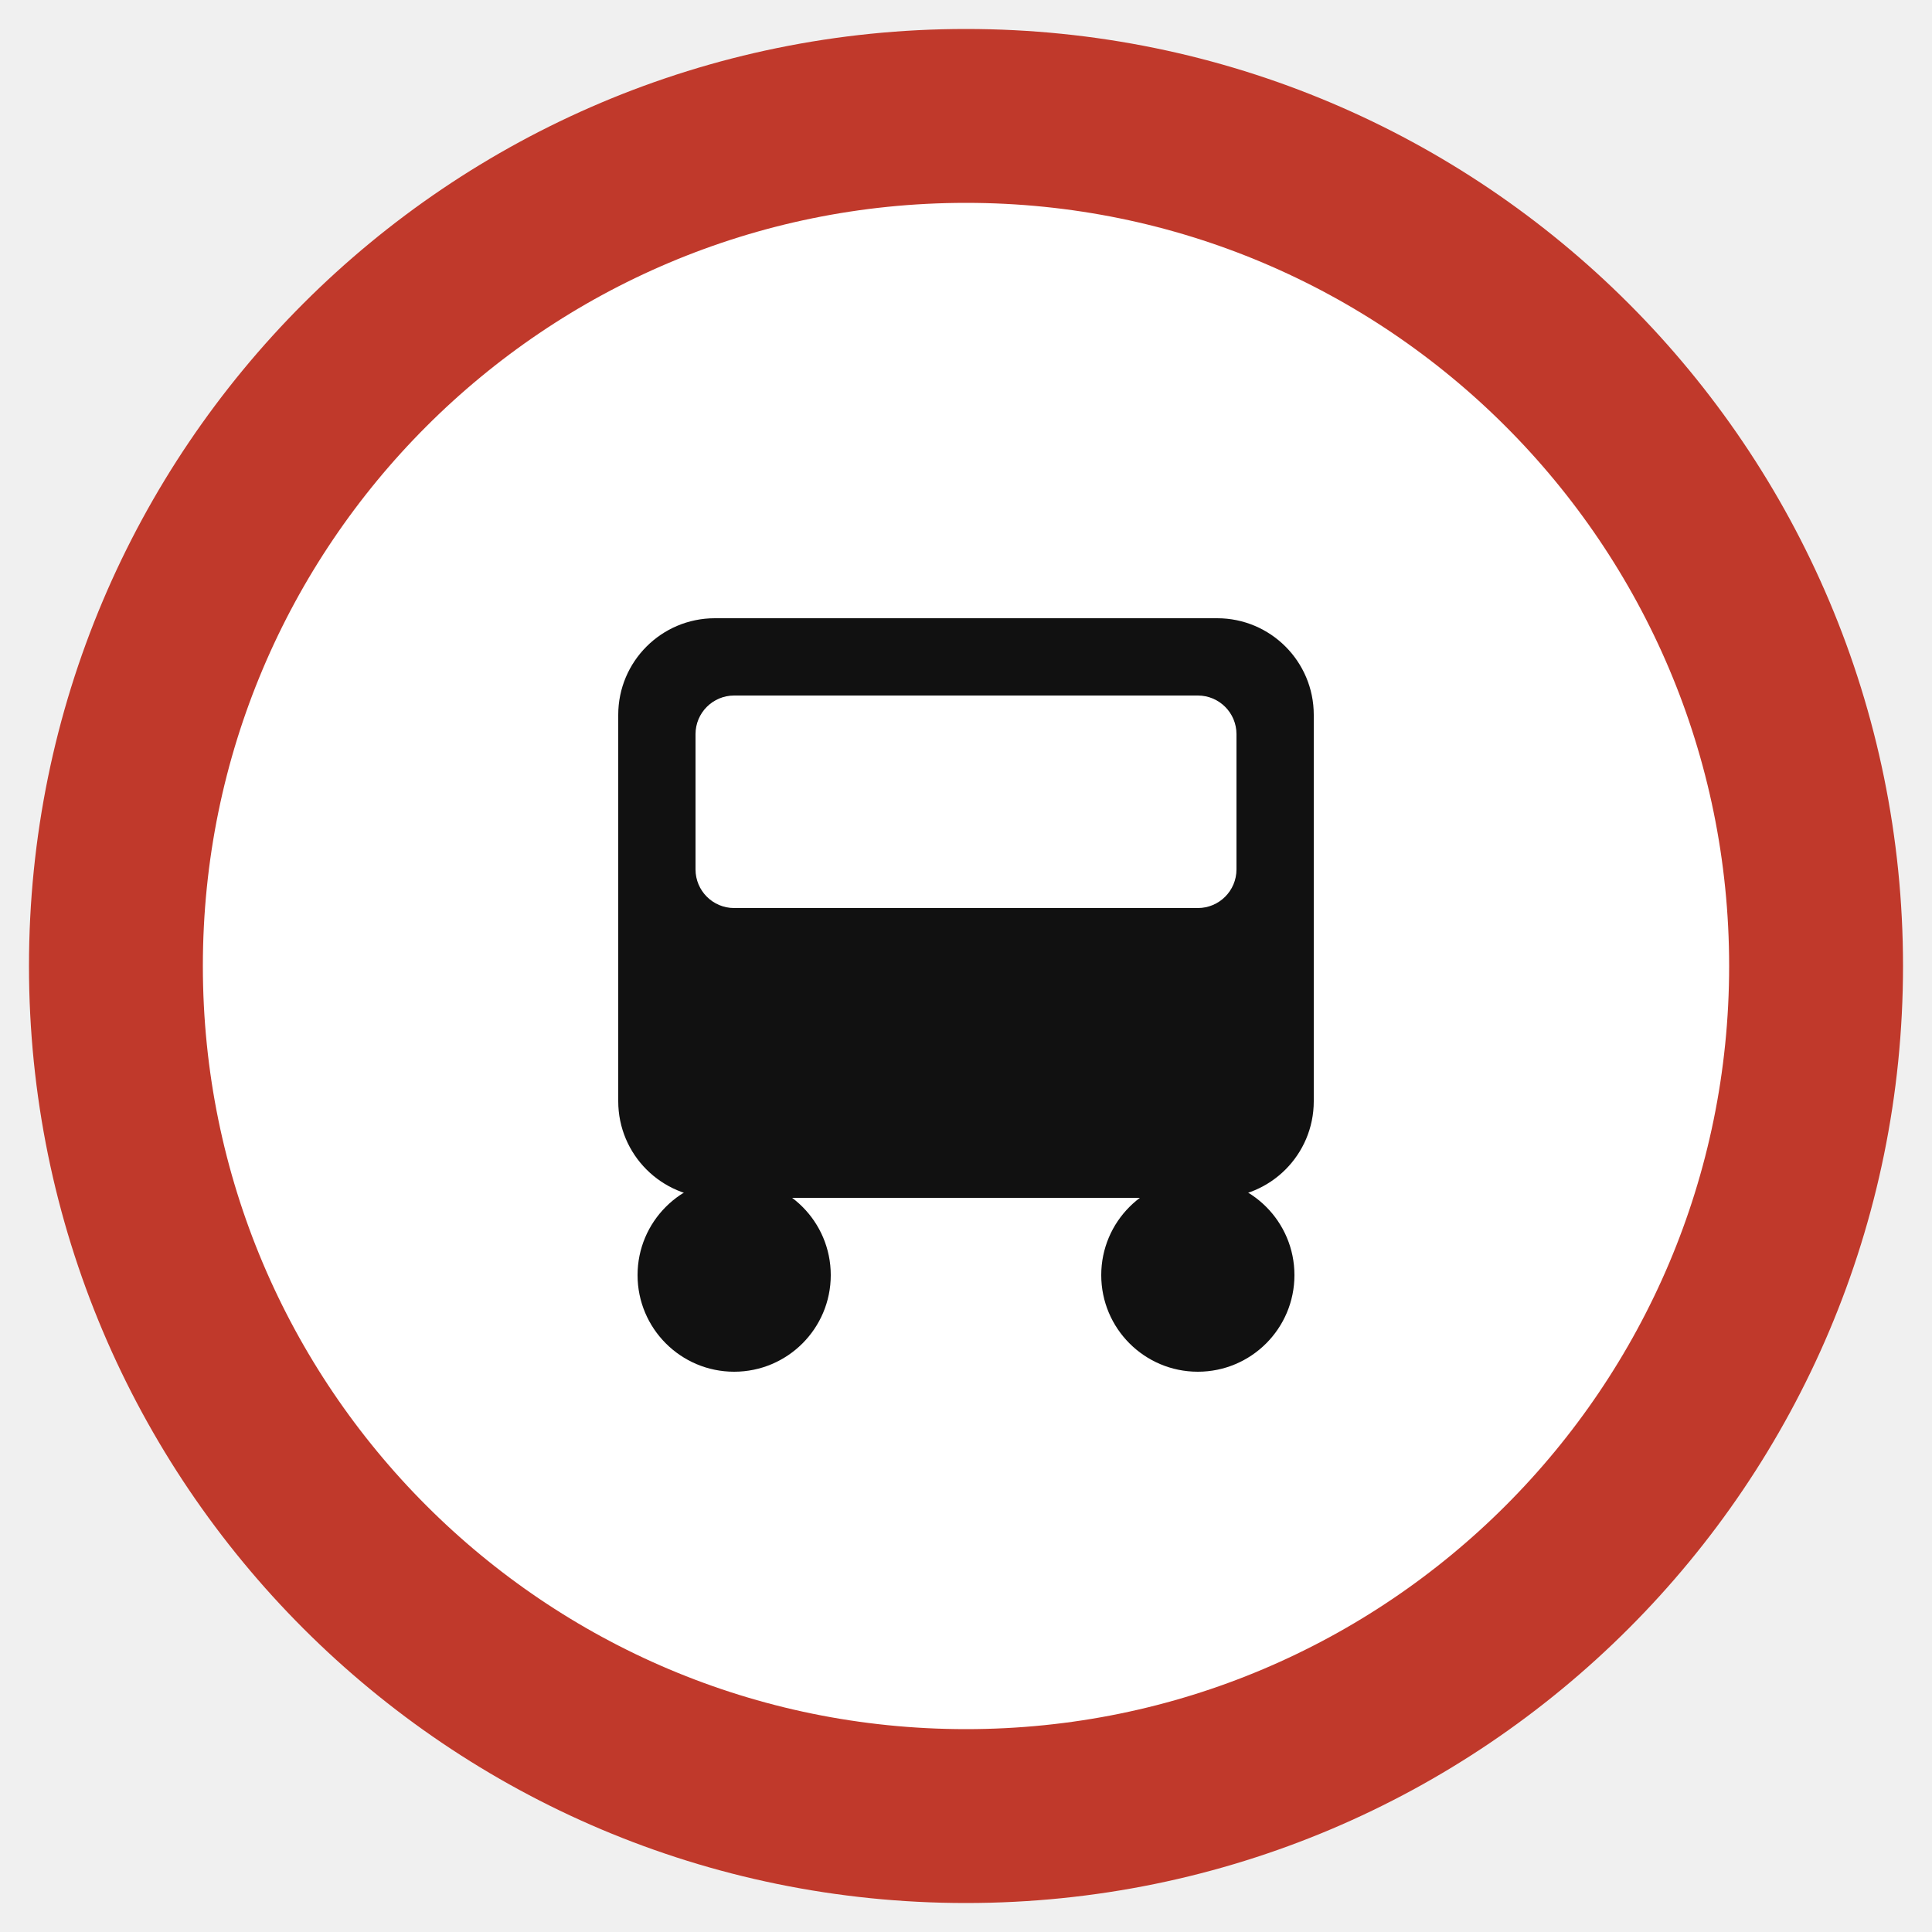
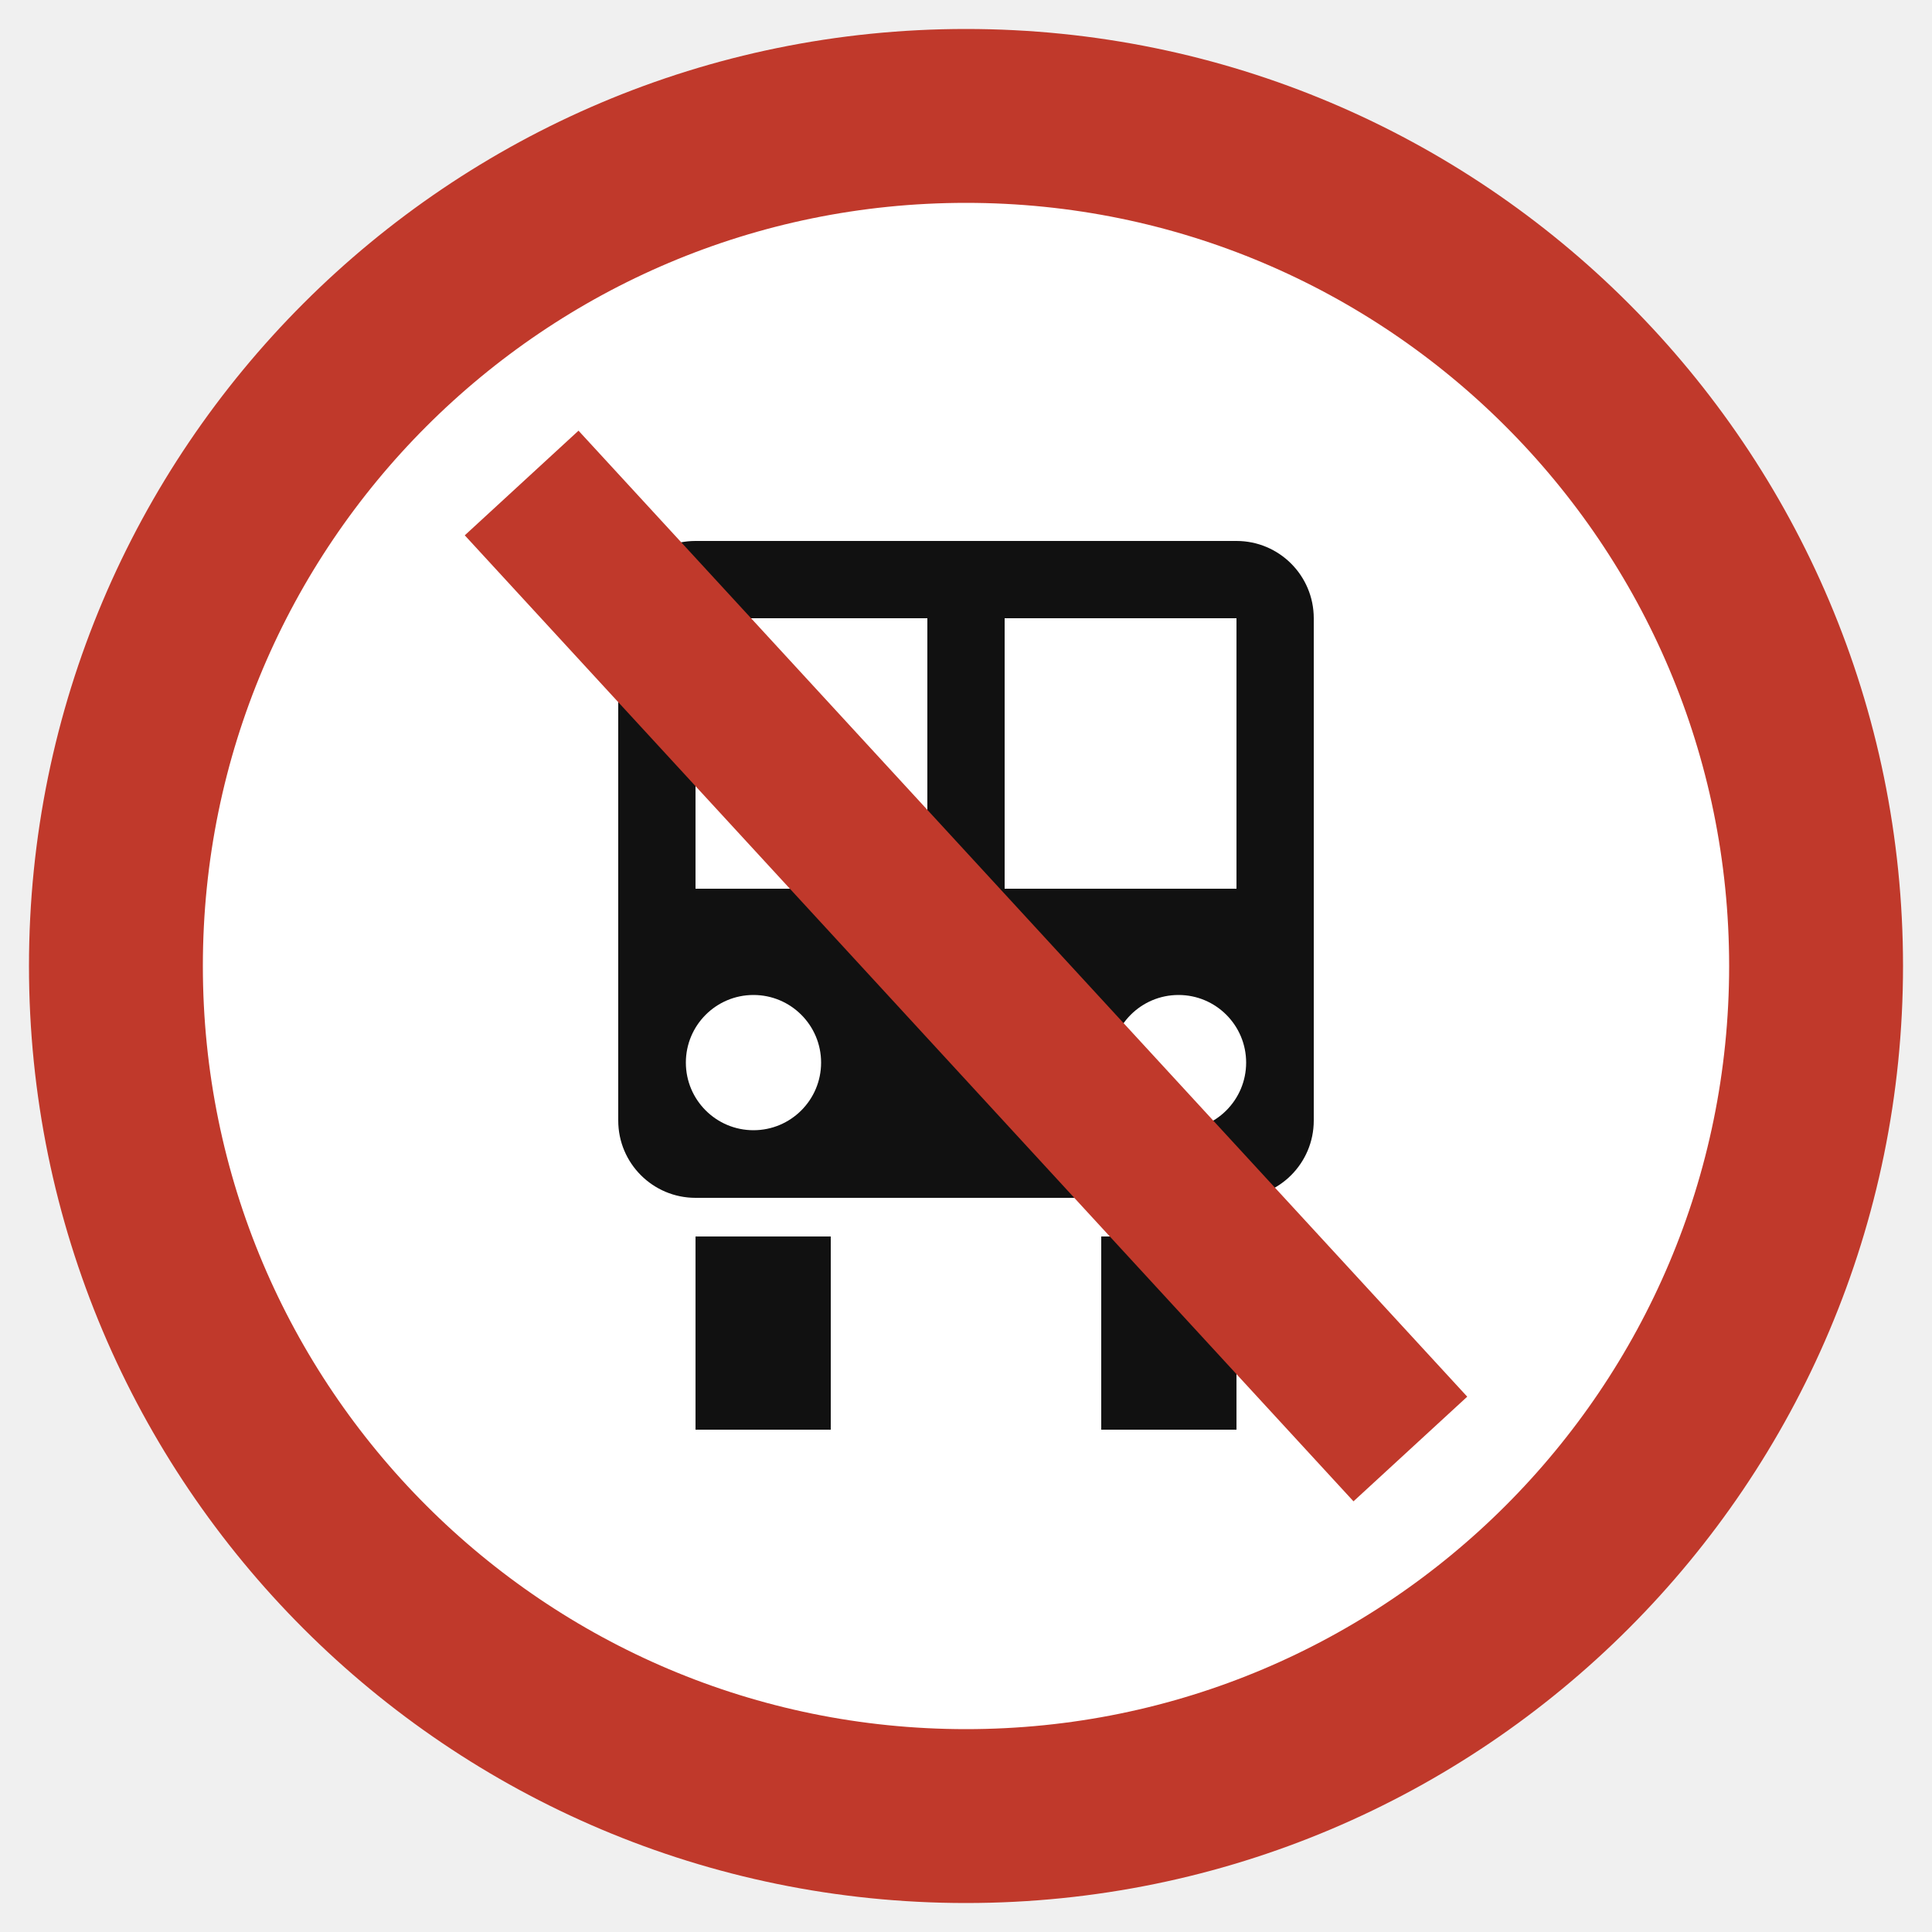
- <svg xmlns="http://www.w3.org/2000/svg" viewBox="0 0 100 100" width="86" height="86">
+ <svg xmlns="http://www.w3.org/2000/svg" viewBox="0 0 100 100">
  <circle cx="50" cy="50" r="44" fill="#fff" stroke="#c0392b" stroke-width="9" />
-   <rect x="32" y="32" width="36" height="30" rx="5" fill="#111" />
-   <rect x="36" y="36" width="28" height="11" rx="2" fill="#fff" />
-   <circle cx="38" cy="66" r="5" fill="#111" />
-   <circle cx="62" cy="66" r="5" fill="#111" />
+   <rect x="32" y="28" width="36" height="34" rx="4" fill="#111" />
+   <rect x="36" y="32" width="12" height="14" fill="#fff" />
+   <rect x="52" y="32" width="12" height="14" fill="#fff" />
+   <circle cx="39" cy="55" r="3.5" fill="#fff" />
+   <circle cx="61" cy="55" r="3.5" fill="#fff" />
+   <rect x="36" y="64" width="7" height="10" fill="#111" />
+   <rect x="57" y="64" width="7" height="10" fill="#111" />
+   <path d="M27 25 L73 75" stroke="#c0392b" stroke-width="8" />
</svg>
